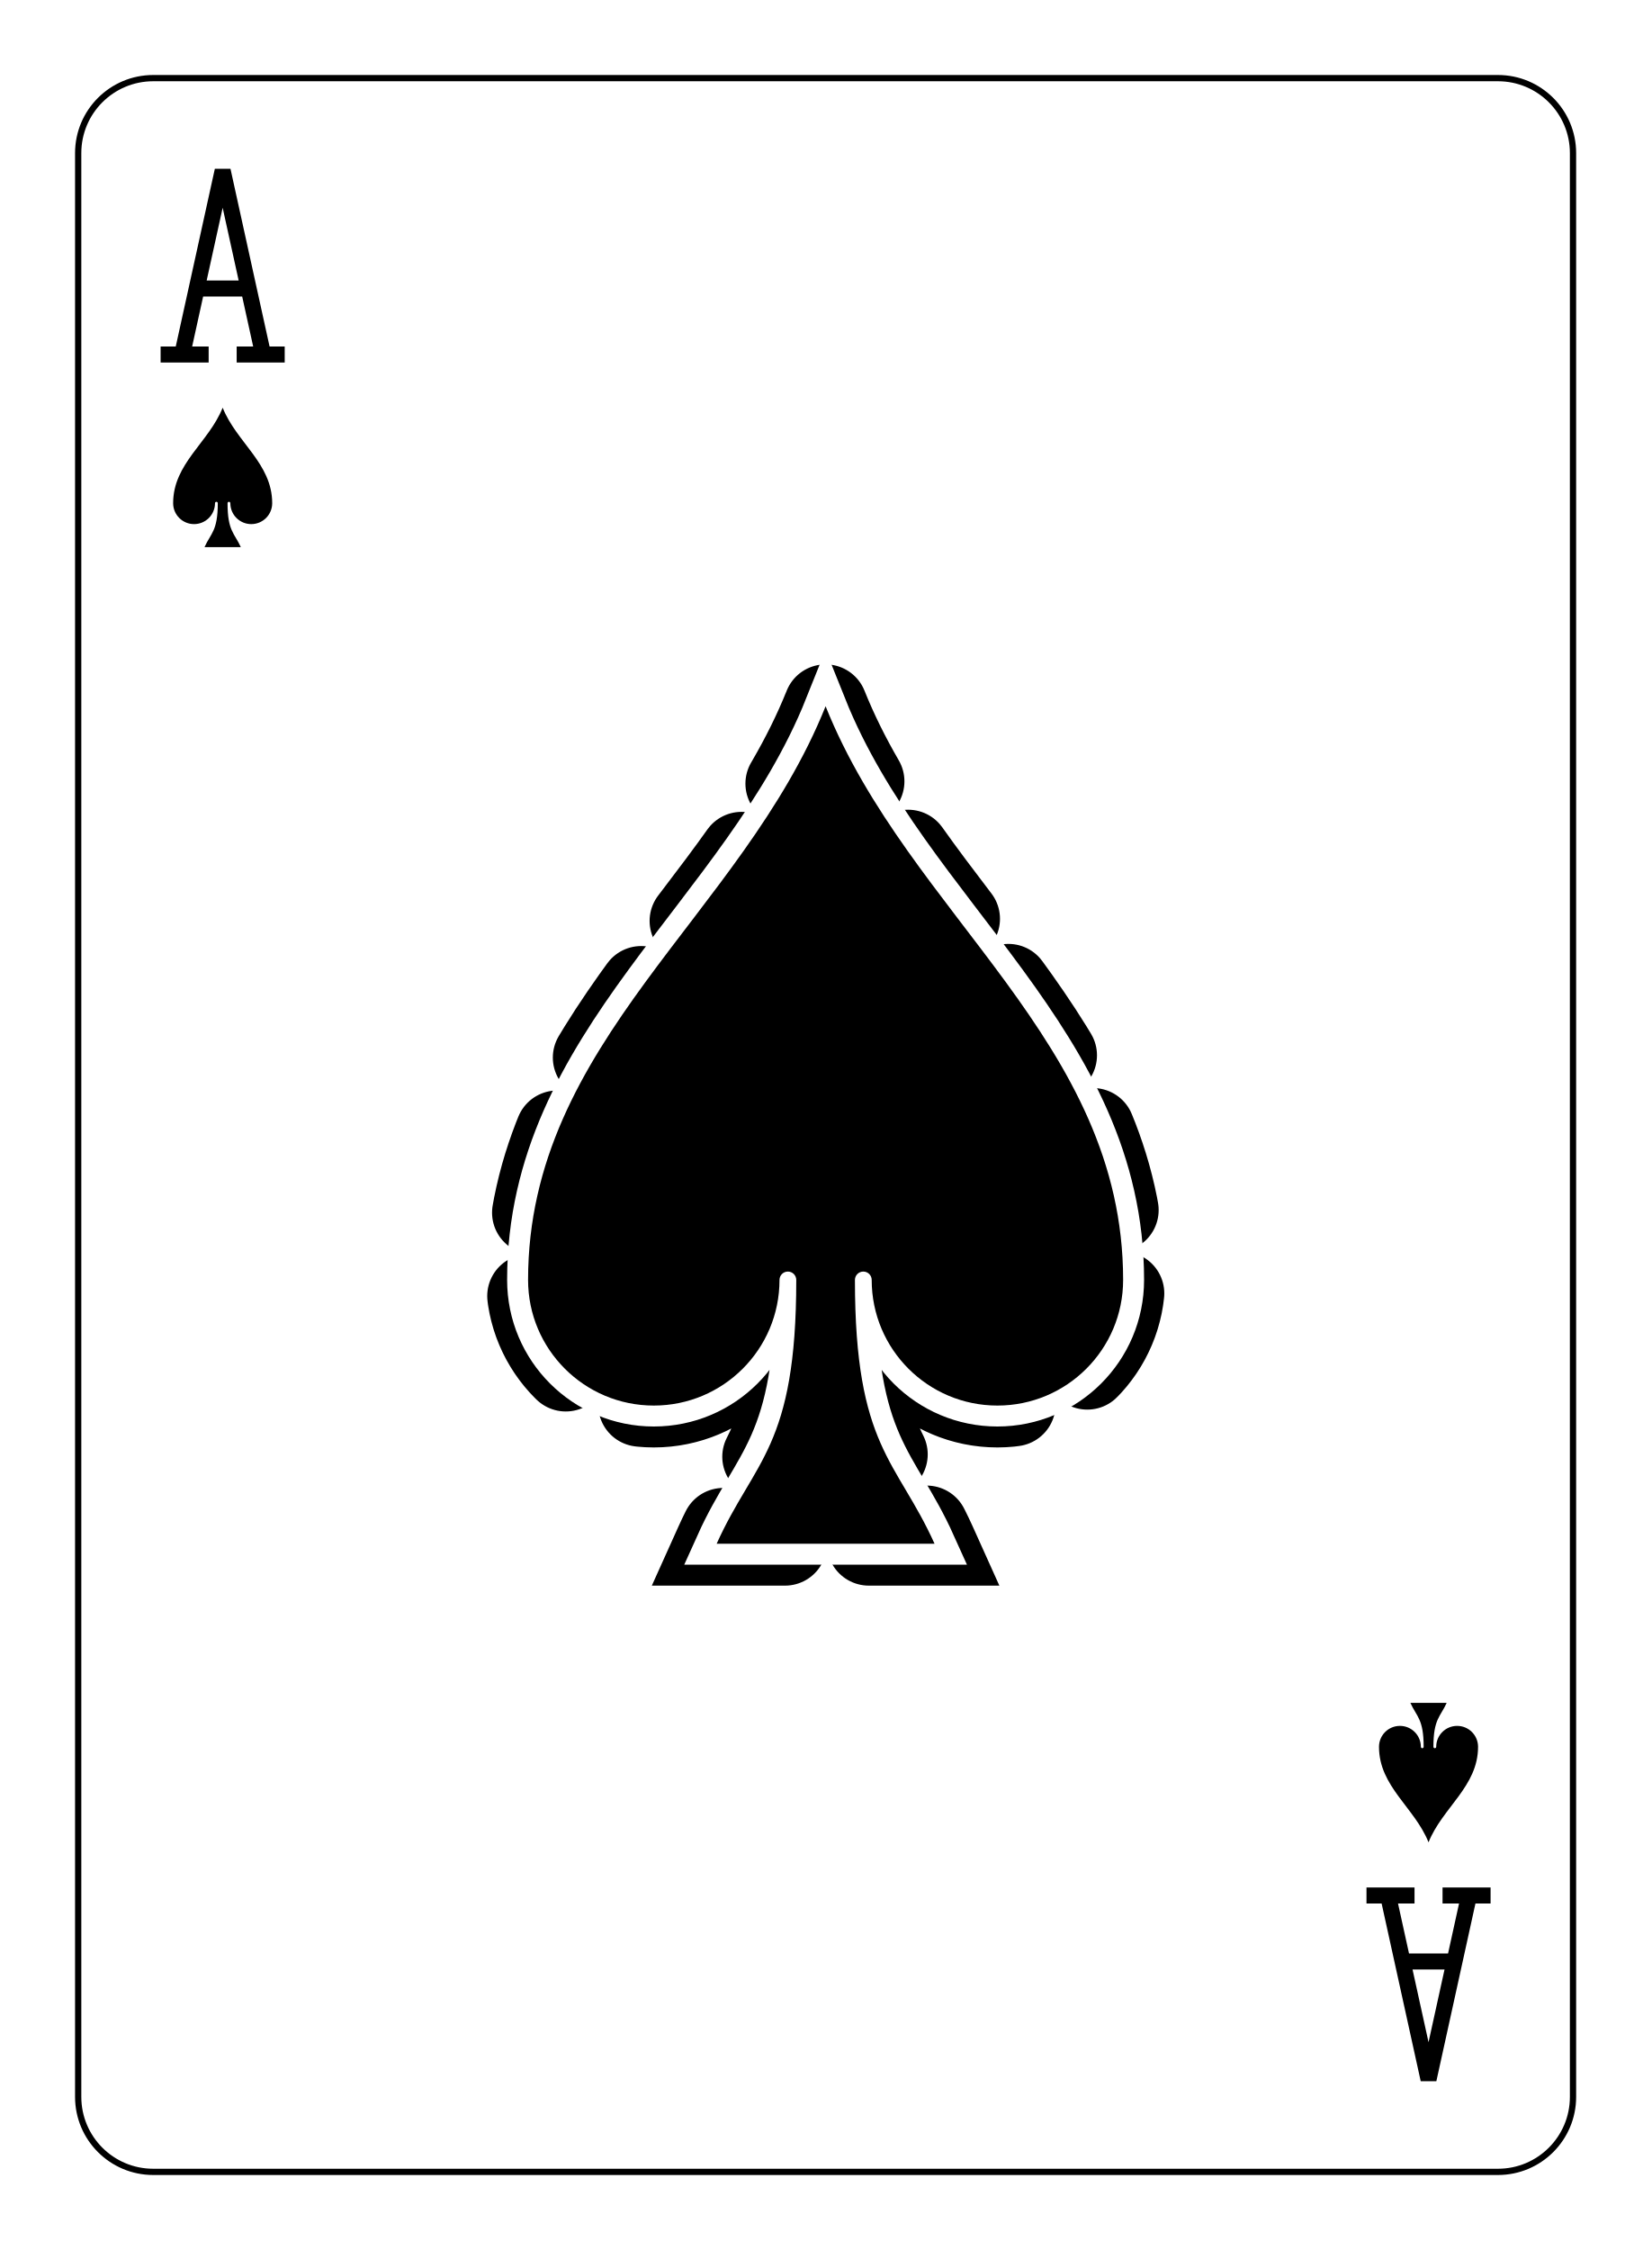
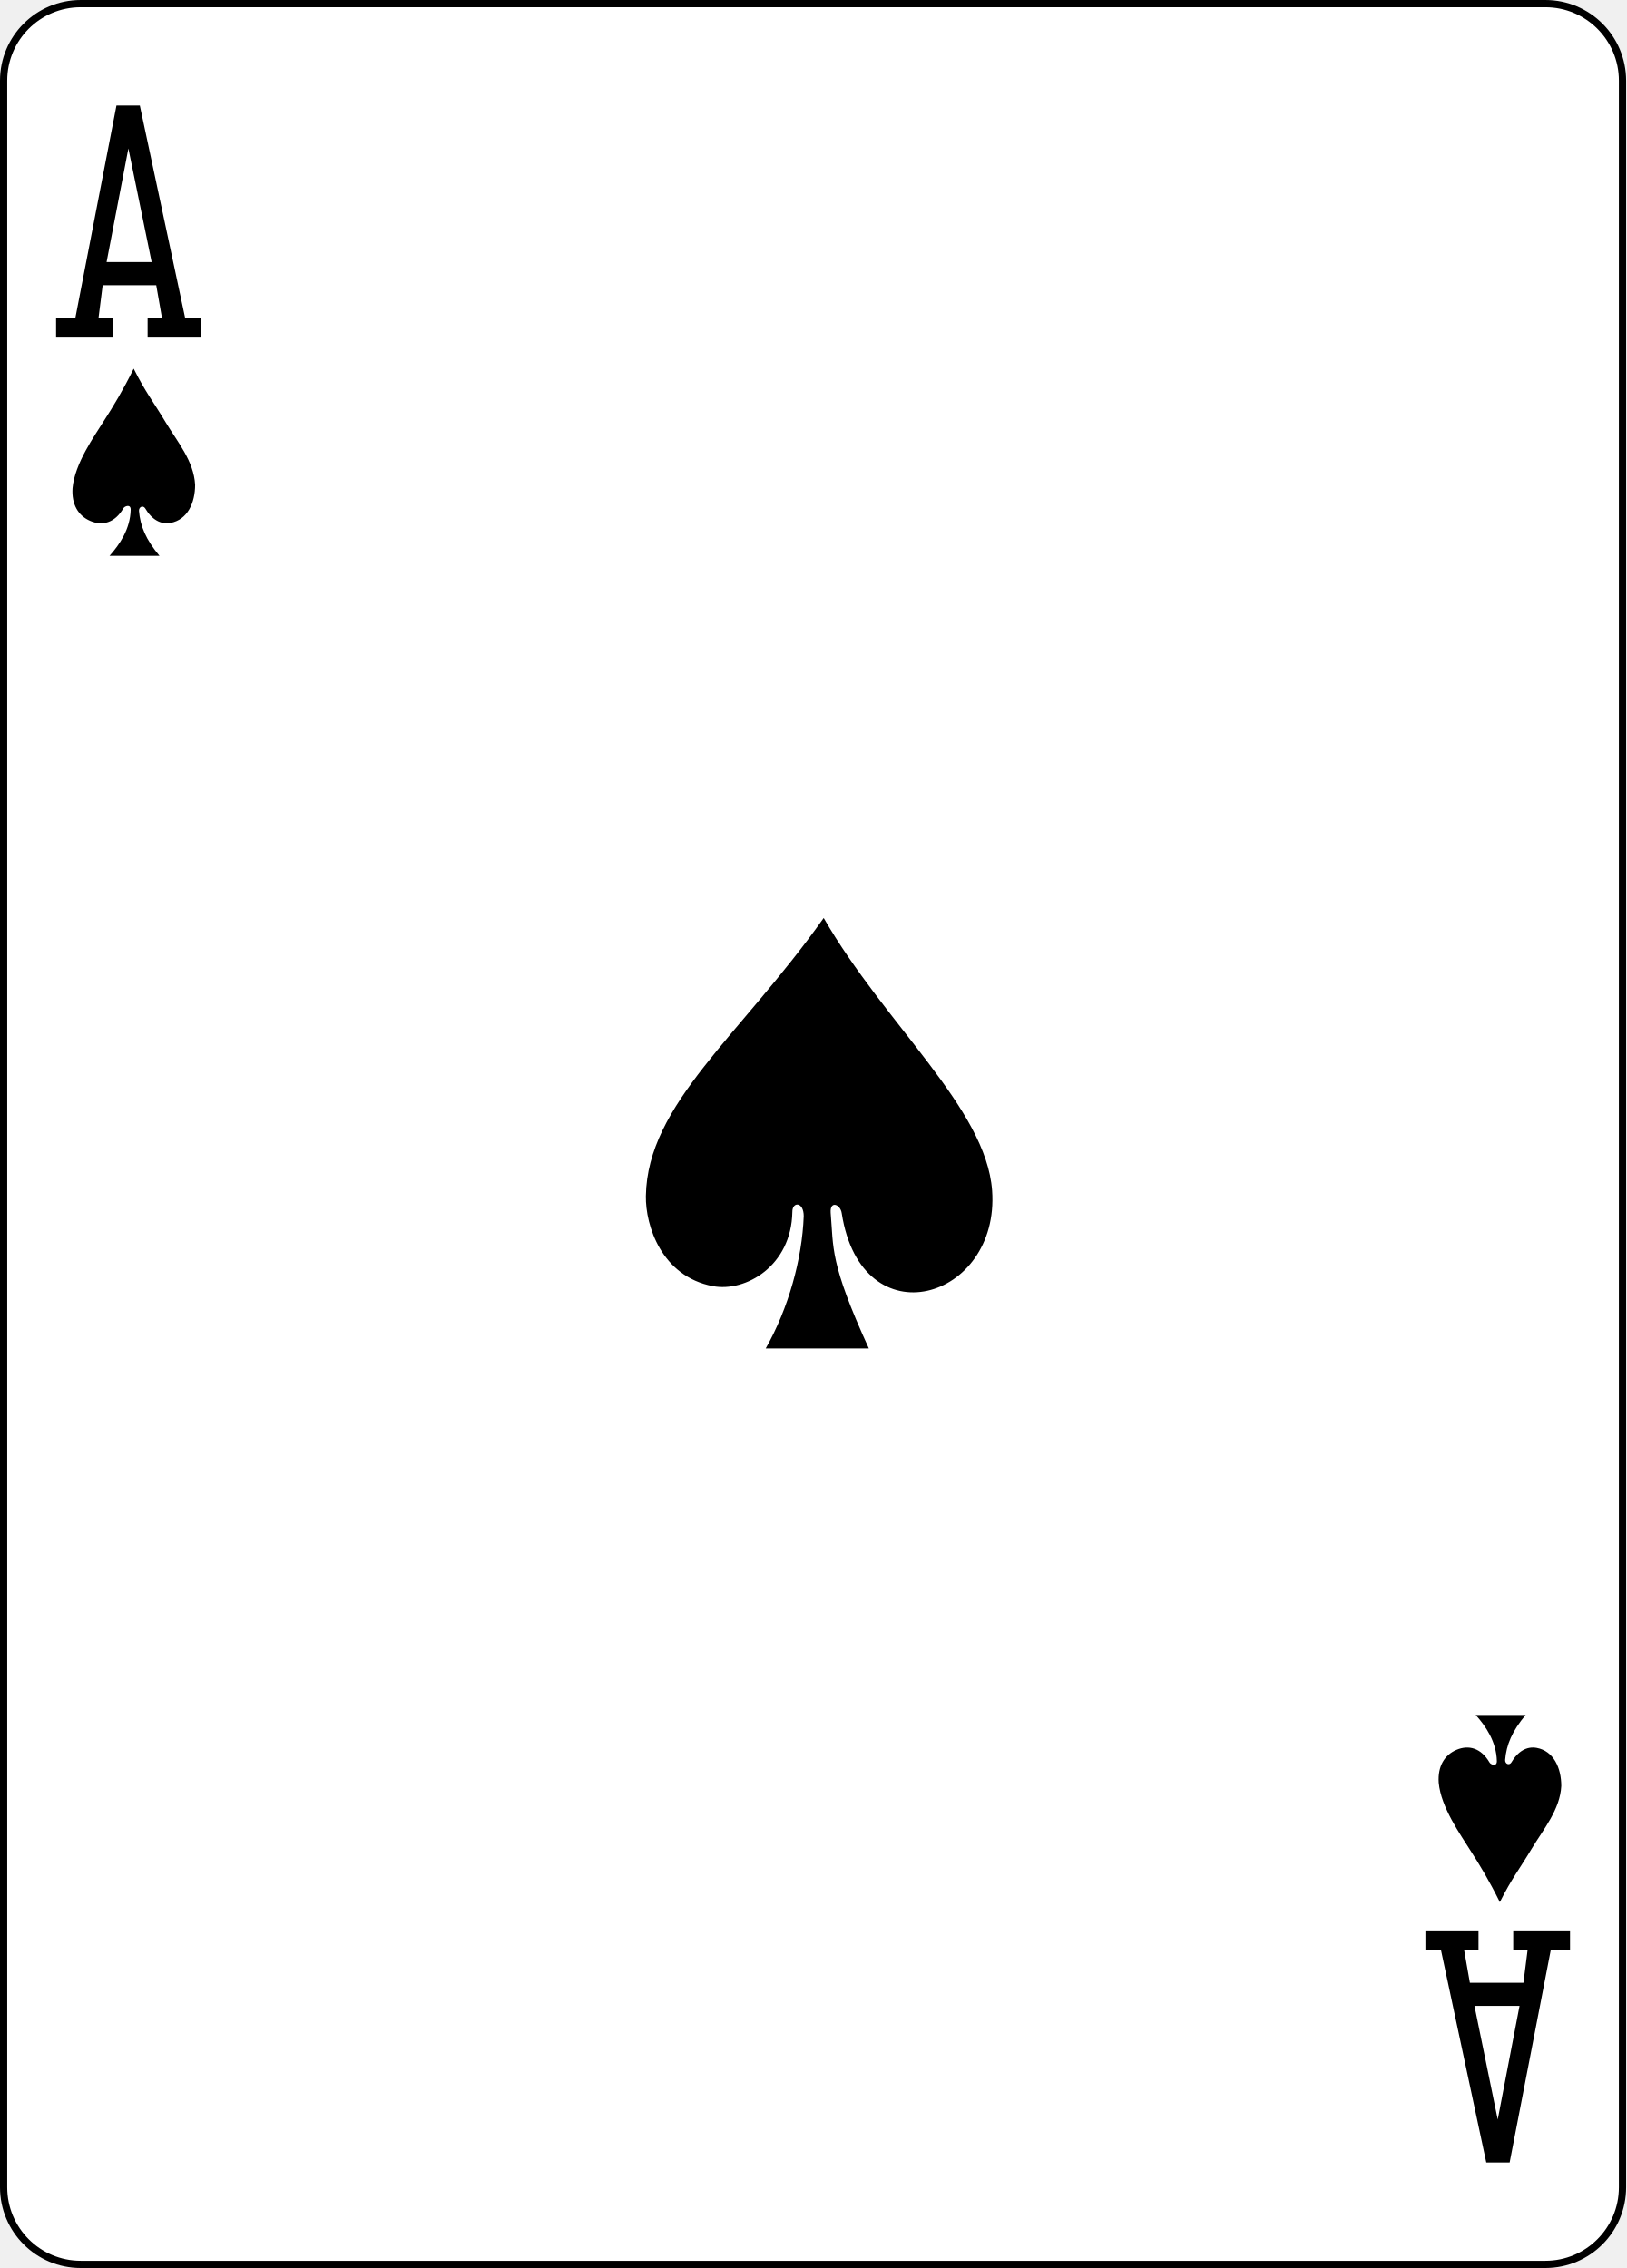
- <svg xmlns="http://www.w3.org/2000/svg" xmlns:xlink="http://www.w3.org/1999/xlink" class="card" face="AS" height="94mm" preserveAspectRatio="none" viewBox="-132 -180 264 360" width="69mm">
-   <symbol id="VSA" viewBox="-500 -500 1000 1000" preserveAspectRatio="xMinYMid">
-     <path d="M-270 460L-110 460M-200 450L0 -460L200 450M110 460L270 460M-120 130L120 130" stroke="black" stroke-width="80" stroke-linecap="square" stroke-miterlimit="1.5" fill="none" />
-   </symbol>
-   <symbol id="SSA" viewBox="-600 -600 1200 1200" preserveAspectRatio="xMinYMid">
-     <path d="M0 -500C100 -250 355 -100 355 185A150 150 0 0 1 55 185A10 10 0 0 0 35 185C35 385 85 400 130 500L-130 500C-85 400 -35 385 -35 185A10 10 0 0 0 -55 185A150 150 0 0 1 -355 185C-355 -100 -100 -250 0 -500Z" />
-   </symbol>
-   <rect x="-240" y="-336" width="480" height="672" fill="white" />
-   <rect width="239" height="335" x="-119.5" y="-167.5" rx="12" ry="12" fill="white" stroke="black" />
-   <use xlink:href="#SSA" fill="black" height="160.8" x="-80.4" y="-80.4" stroke="black" stroke-width="100" stroke-dasharray="100,100" stroke-linecap="round" />
-   <use xlink:href="#SSA" fill="black" height="160.8" x="-80.4" y="-80.4" stroke="white" stroke-width="50" />
-   <use xlink:href="#SSA" fill="black" height="160.8" x="-80.4" y="-80.4" />
-   <use xlink:href="#VSA" height="32" x="-112.4" y="-154" />
-   <use xlink:href="#SSA" fill="black" height="26.769" x="-109.784" y="-117" />
-   <g transform="rotate(180)">
-     <use xlink:href="#VSA" height="32" x="-112.4" y="-154" />
-     <use xlink:href="#SSA" fill="black" height="26.769" x="-109.784" y="-117" />
+ <svg xmlns="http://www.w3.org/2000/svg" width="224.225" height="312.808" id="svg4423" version="1.1" style="display:inline">
+   <defs id="defs4425" />
+   <g id="layer1" style="display:inline" transform="translate(-259.9347,-369.7772)">
+     <g transform="translate(-712.3184,92.13511)" id="g3500" style="display:inline">
+       <g id="g3241">
+         <g transform="translate(-0.9966656,0)" id="g8016">
+           <g style="display:inline" id="g8869-3" transform="translate(-5060.953,3024.952)">
+             <rect ry="10.63" rx="10.63" style="display:inline;fill:#ffffff;fill-opacity:1;stroke:#000000;stroke-width:0.997;stroke-miterlimit:4;stroke-dasharray:none;stroke-opacity:1" id="rect3232-1" width="223.228" height="311.811" x="6034.701" y="-2746.811" />
+             <g transform="matrix(0.3010621,0,0,0.3010621,5730.642,-1948.112)" id="g8567-9">
+               <path id="path7183-8" d="m 1033.986,-2499.928 0,-9.091 8.839,0 18.814,-97.227 10.705,0 20.736,97.227 7.134,0 0,9.091 -24.307,0 0,-9.091 6.566,0 -2.616,-14.9 -24.532,0 -1.894,14.9 6.566,0 0,9.091 z m 43.772,-34.598 -10.657,-52.05 -9.987,52.05 z" style="display:inline;fill:#000000;fill-opacity:1" />
+               <path style="display:inline;fill:#000000;fill-opacity:1" d="m 1727.391,-1770.247 0,9.091 -8.839,0 -18.814,97.227 -10.705,0 -20.736,-97.227 -7.134,0 0,-9.091 24.307,0 0,9.091 -6.566,0 2.616,14.9 24.532,0 1.894,-14.9 -6.566,0 0,-9.091 z m -43.772,34.598 10.657,52.05 9.987,-52.05 z" id="path7186-6" />
+             </g>
+           </g>
+         </g>
+         <path style="display:inline;fill:#000000;fill-opacity:1" d="m 1083.077,445.392 c 0.015,-2.026 -1.587,-2.064 -1.569,-0.586 -0.134,7.429 -6.417,11.086 -10.981,10.219 -7.036,-1.338 -9.282,-8.322 -9.215,-12.435 0.207,-12.696 12.988,-22.058 24.52,-38.335 8.45,14.691 22.397,26.23 23.223,37.586 1.098,15.098 -18.009,20.73 -20.737,3.133 -0.176,-1.243 -1.64,-1.801 -1.526,-0.065 0.414,4.823 -0.175,6.831 5.266,18.719 l -14.222,0 c 3.15,-5.555 5.025,-12.375 5.24,-18.236 z" id="path3192" />
+         <path style="display:inline;fill:#000000;fill-opacity:1" d="m 990.275,347.951 c 0.01,-0.872 -0.895,-0.465 -1.018,-0.19 -1.163,1.986 -2.865,2.448 -4.548,1.732 -1.667,-0.709 -2.604,-2.28 -2.454,-4.522 0.31,-3.438 3.035,-7.2 4.355,-9.326 1.252,-1.93 2.628,-4.222 4.077,-7.154 1.697,3.363 2.559,4.321 4.405,7.391 1.626,2.704 3.893,5.353 4.067,8.622 0,2.485 -1.046,4.832 -3.399,5.259 -1.331,0.242 -2.579,-0.442 -3.504,-2.037 -0.282,-0.407 -0.849,-0.195 -0.839,0.362 0.165,2.093 0.955,3.983 2.829,6.212 l -6.887,0 c 1.41,-1.576 2.849,-3.704 2.915,-6.349 z" id="path3308" />
+         <path id="path3330" d="m 1178.655,520.526 c 0.01,0.872 -0.895,0.465 -1.018,0.19 -1.163,-1.986 -2.865,-2.448 -4.548,-1.732 -1.667,0.709 -2.604,2.28 -2.454,4.522 0.31,3.438 3.035,7.2 4.355,9.326 1.252,1.93 2.628,4.222 4.077,7.154 1.697,-3.363 2.559,-4.321 4.405,-7.392 1.626,-2.704 3.893,-5.353 4.067,-8.622 0,-2.485 -1.046,-4.832 -3.399,-5.259 -1.331,-0.242 -2.579,0.442 -3.504,2.037 -0.282,0.407 -0.849,0.195 -0.839,-0.362 0.165,-2.093 0.955,-3.983 2.829,-6.212 l -6.887,0 c 1.41,1.576 2.849,3.704 2.915,6.349 z" style="display:inline;fill:#000000;fill-opacity:1" />
+       </g>
+     </g>
  </g>
</svg>
